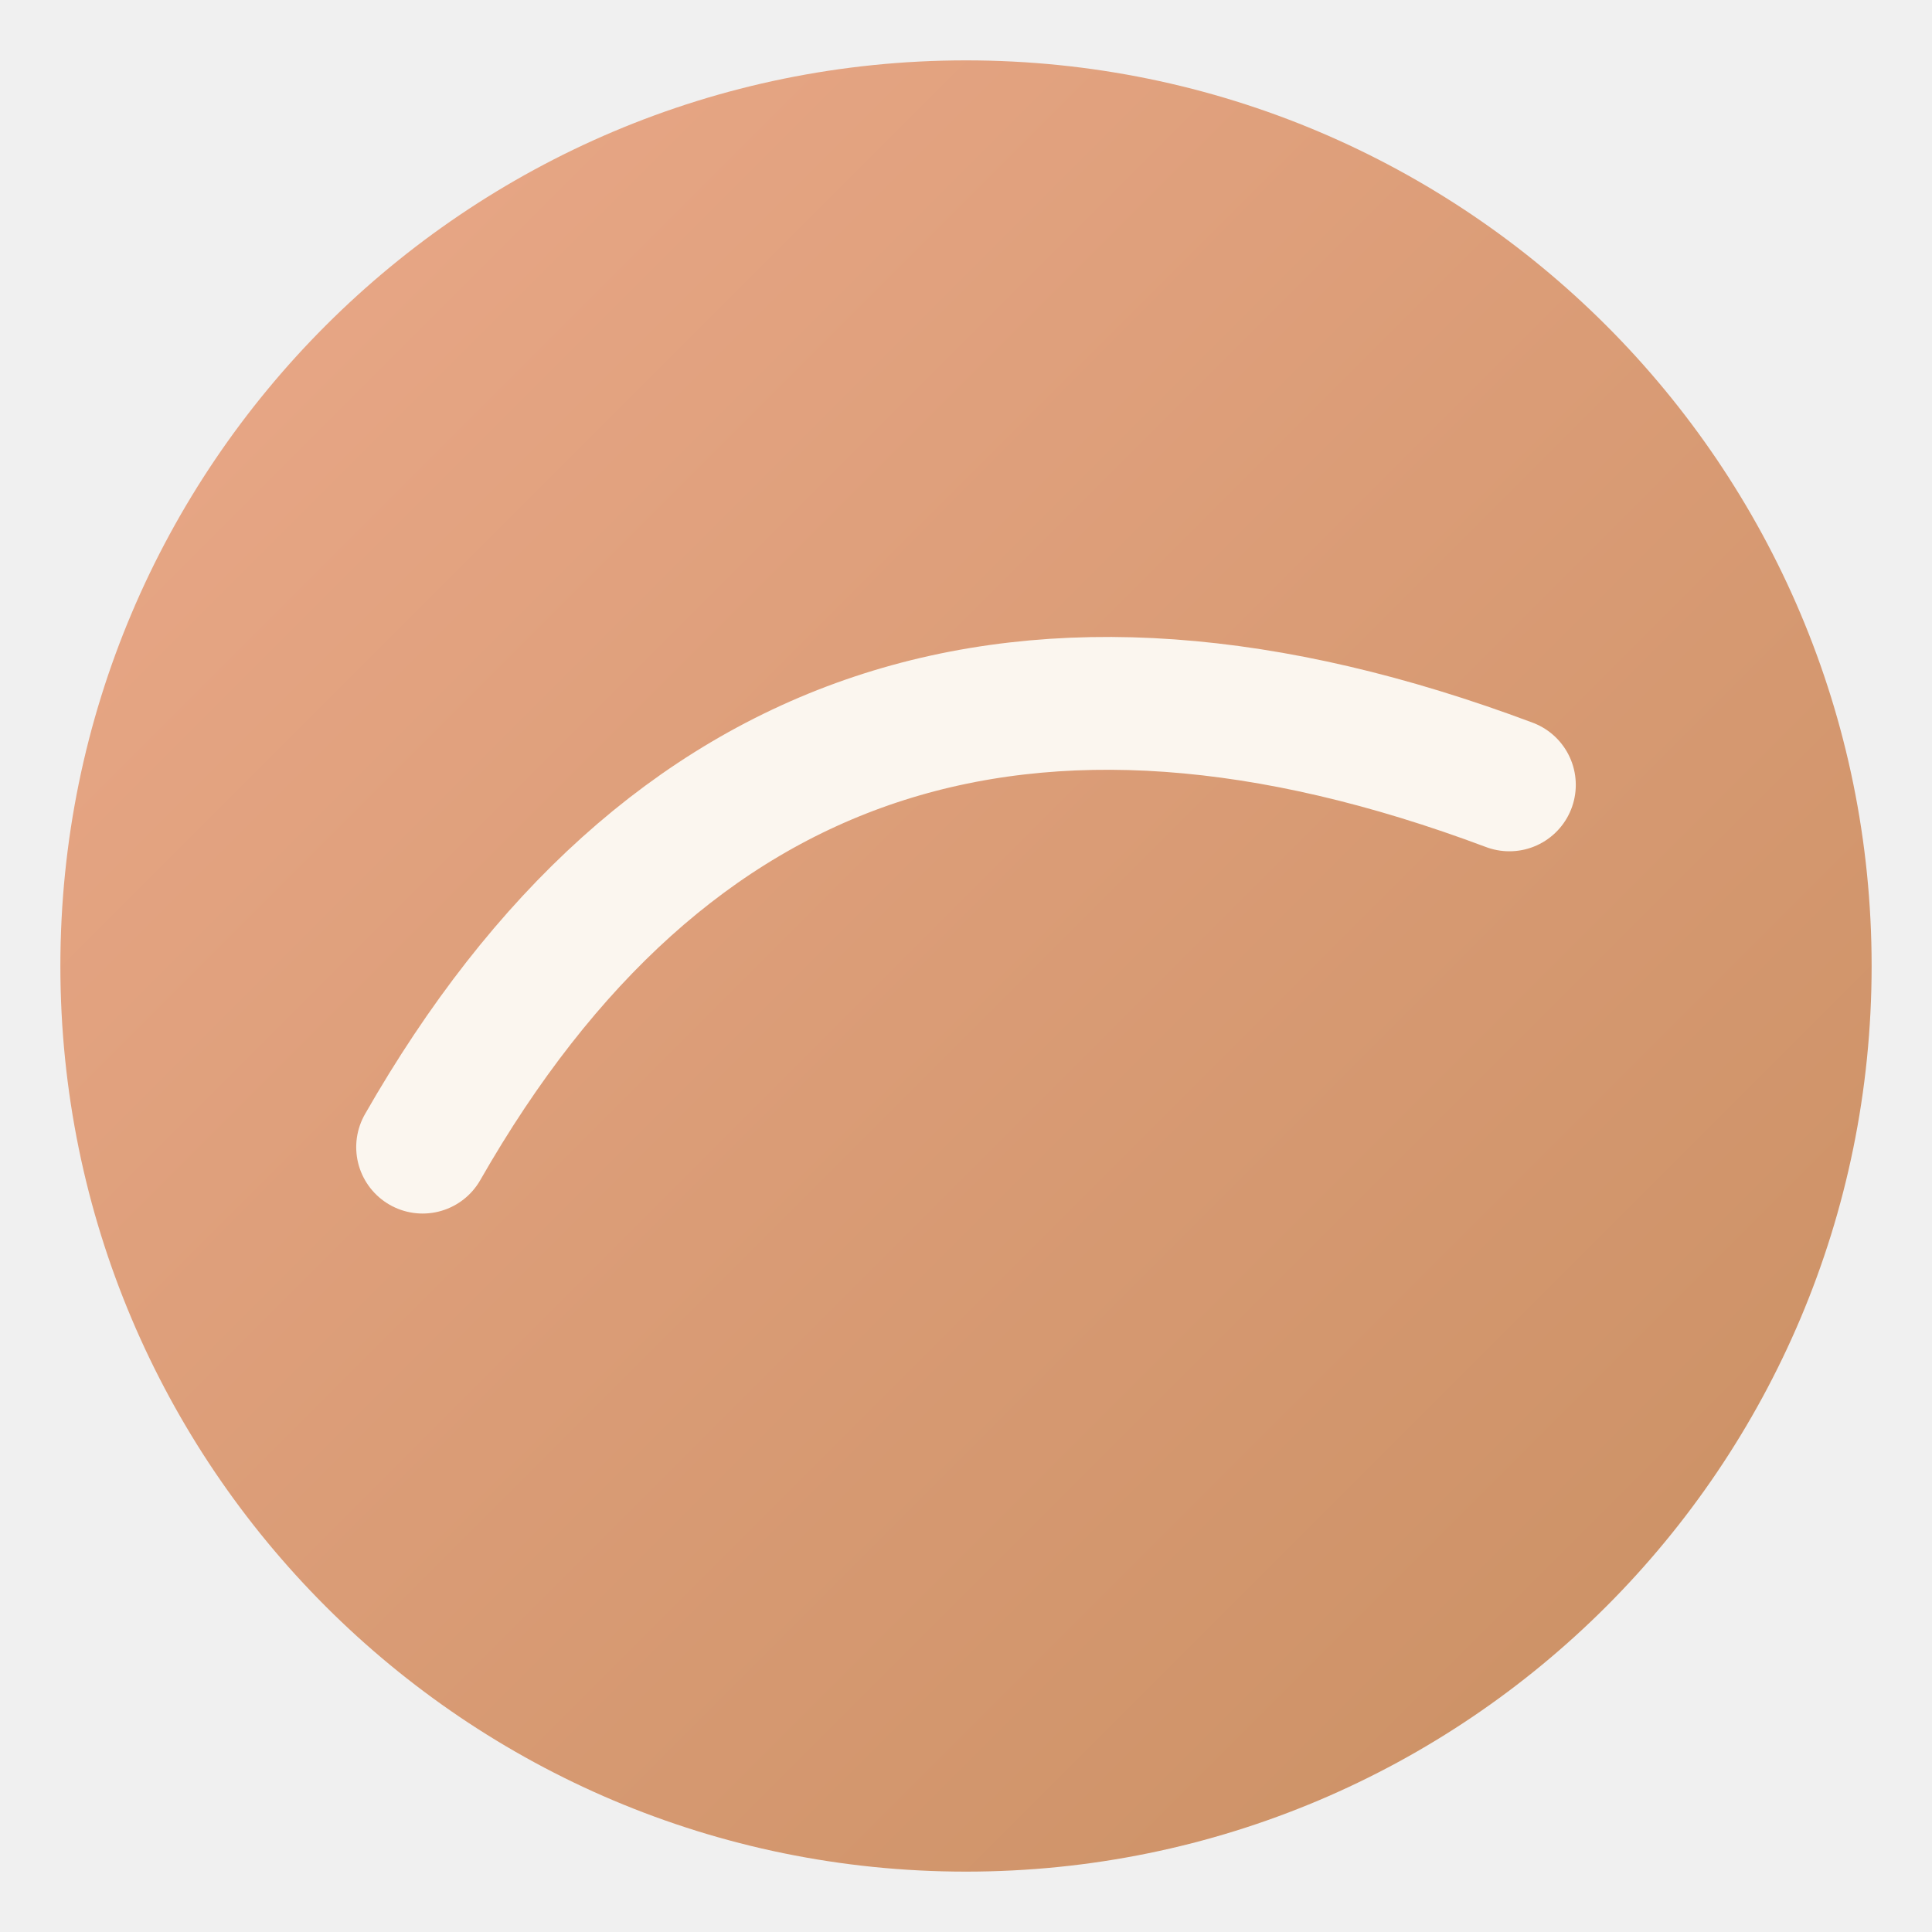
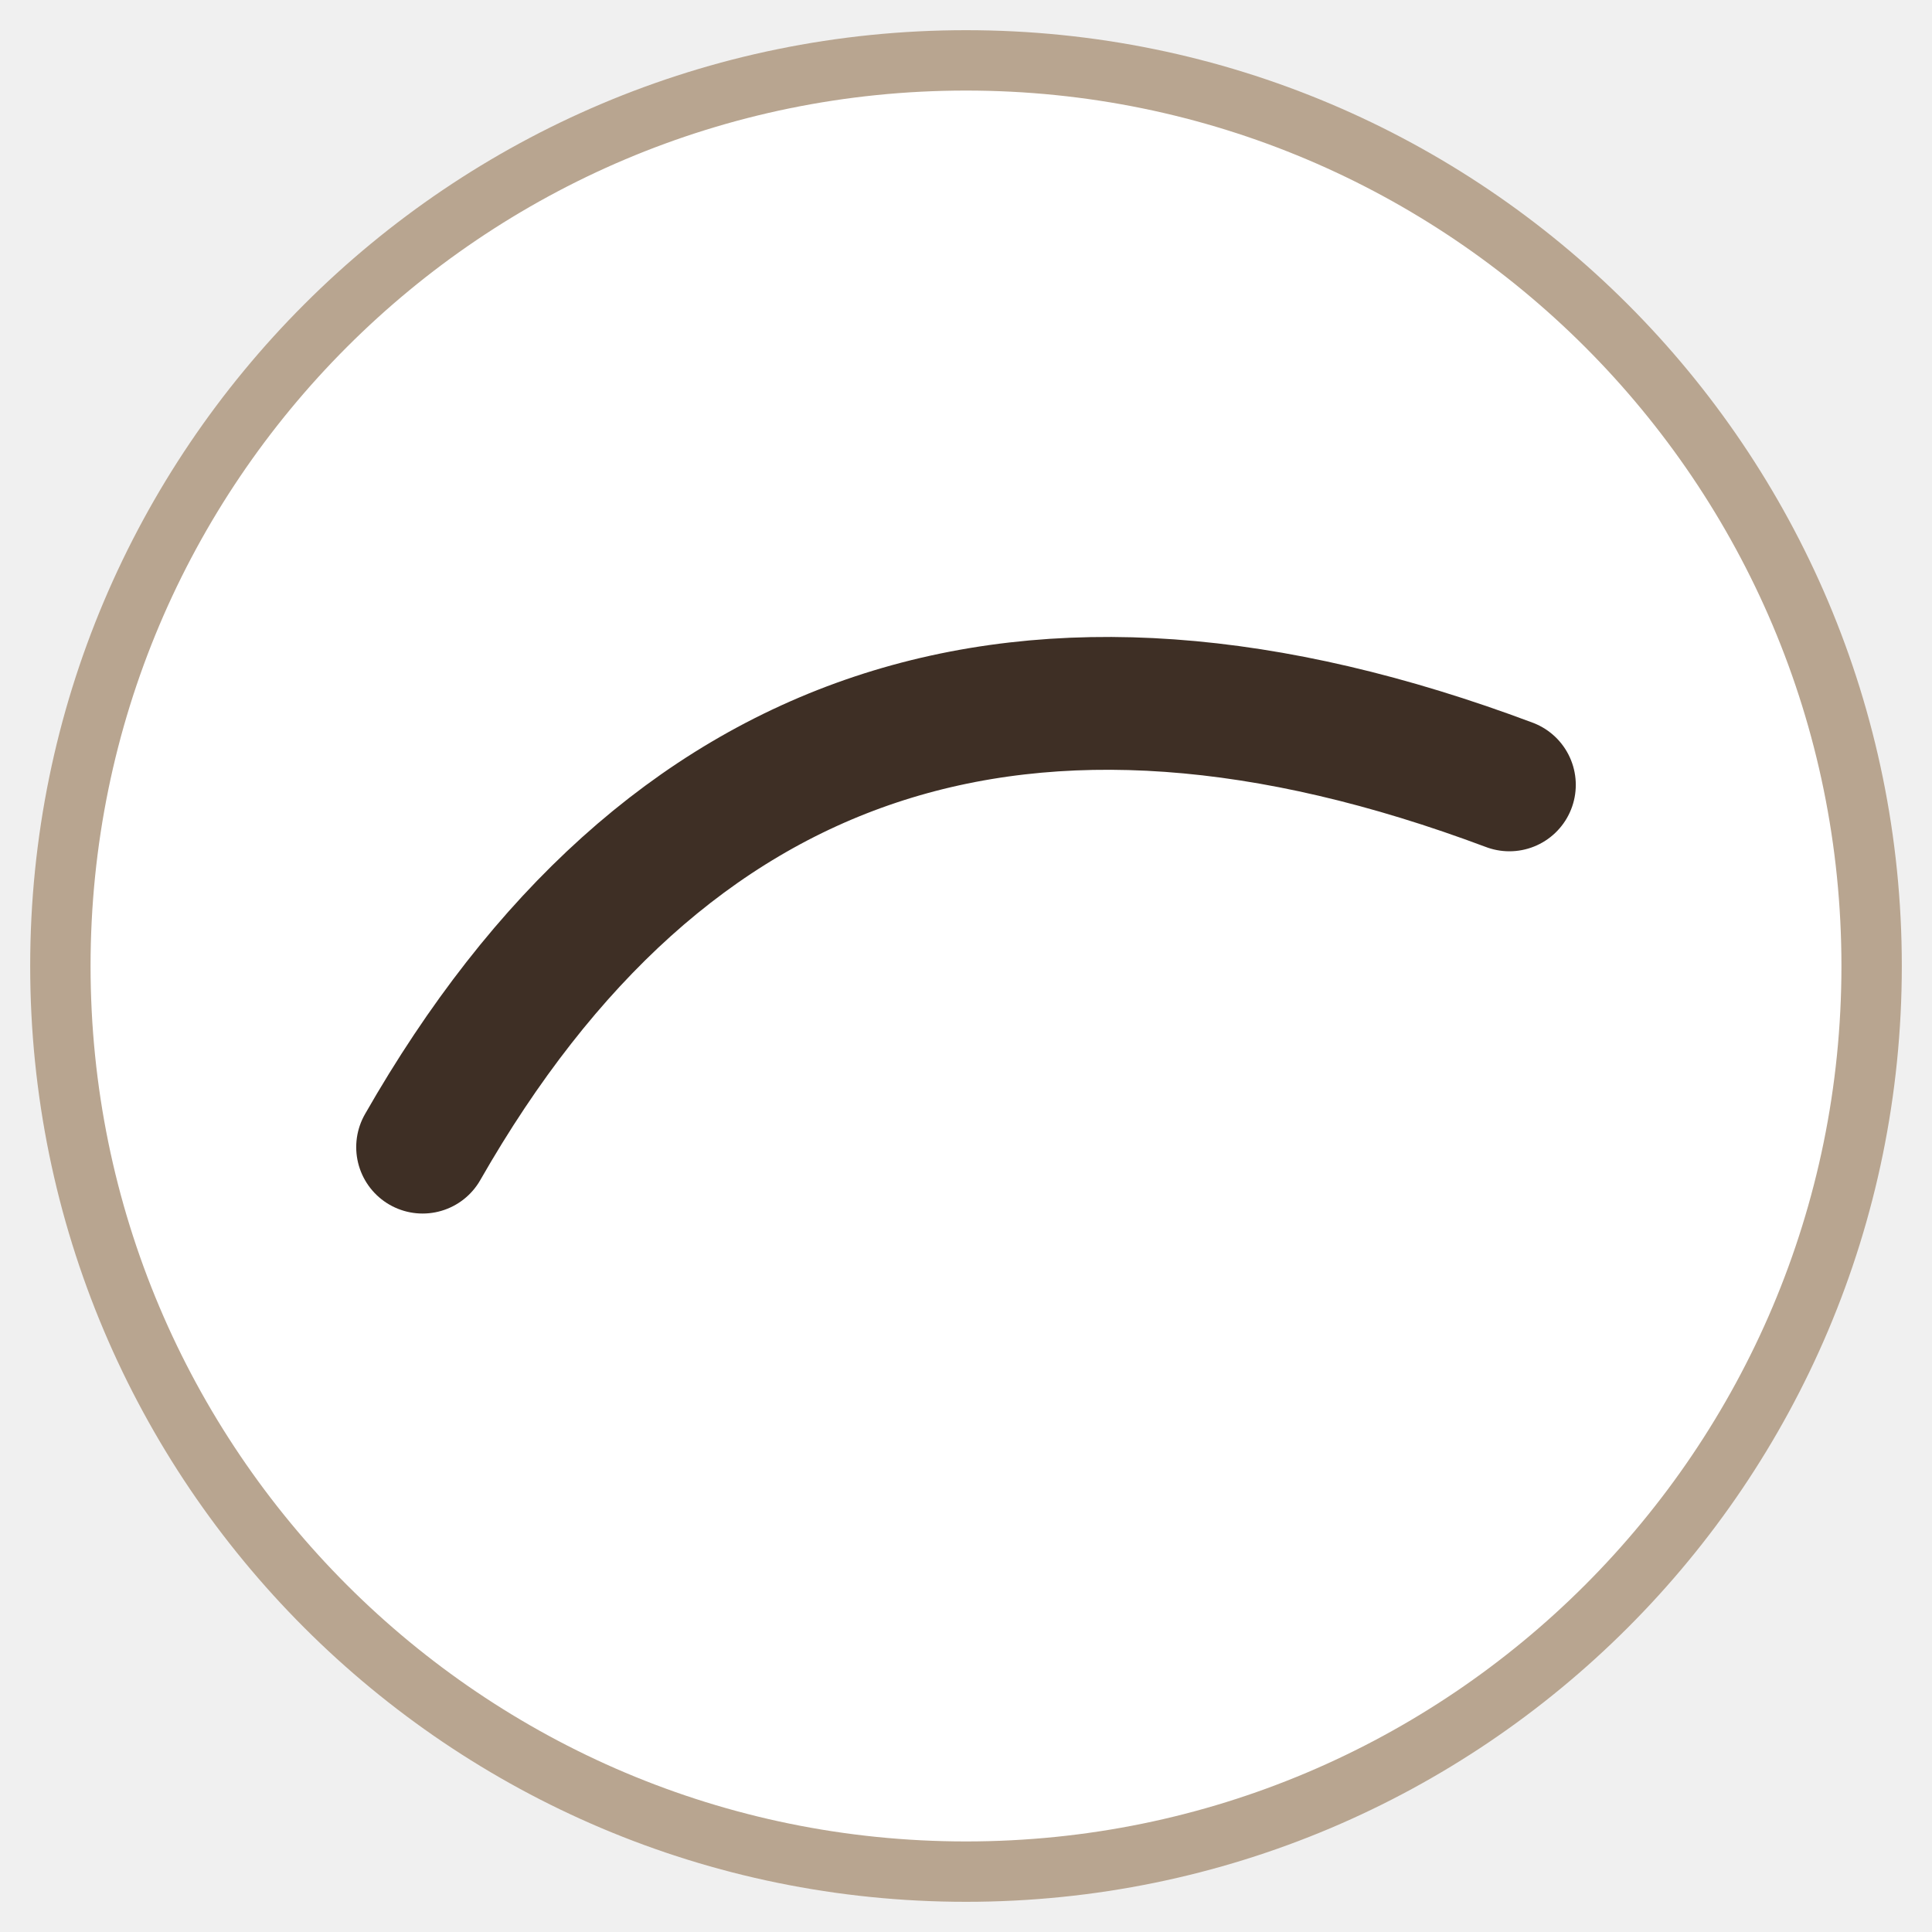
<svg xmlns="http://www.w3.org/2000/svg" viewBox="0 0 32 32">
-   <defs>
-     <linearGradient id="g" x1="0" y1="0" x2="1" y2="1">
-       <stop offset="0" stop-color="#EBA98A" />
-       <stop offset="1" stop-color="#C98F62" />
-     </linearGradient>
-   </defs>
-   <circle cx="16" cy="16" r="15" fill="url(#g)" />
-   <path d="M7 19c4-7 10-9 18-6" fill="none" stroke="#FBF6EF" stroke-width="2.2" stroke-linecap="round" />
+   <circle cx="16" cy="16" r="15" fill="#FFFFFF" stroke="#B8A590" stroke-width="1" />
+   <path d="M7 19c4-7 10-9 18-6" fill="none" stroke="#3E2F25" stroke-width="2.2" stroke-linecap="round" />
</svg>
